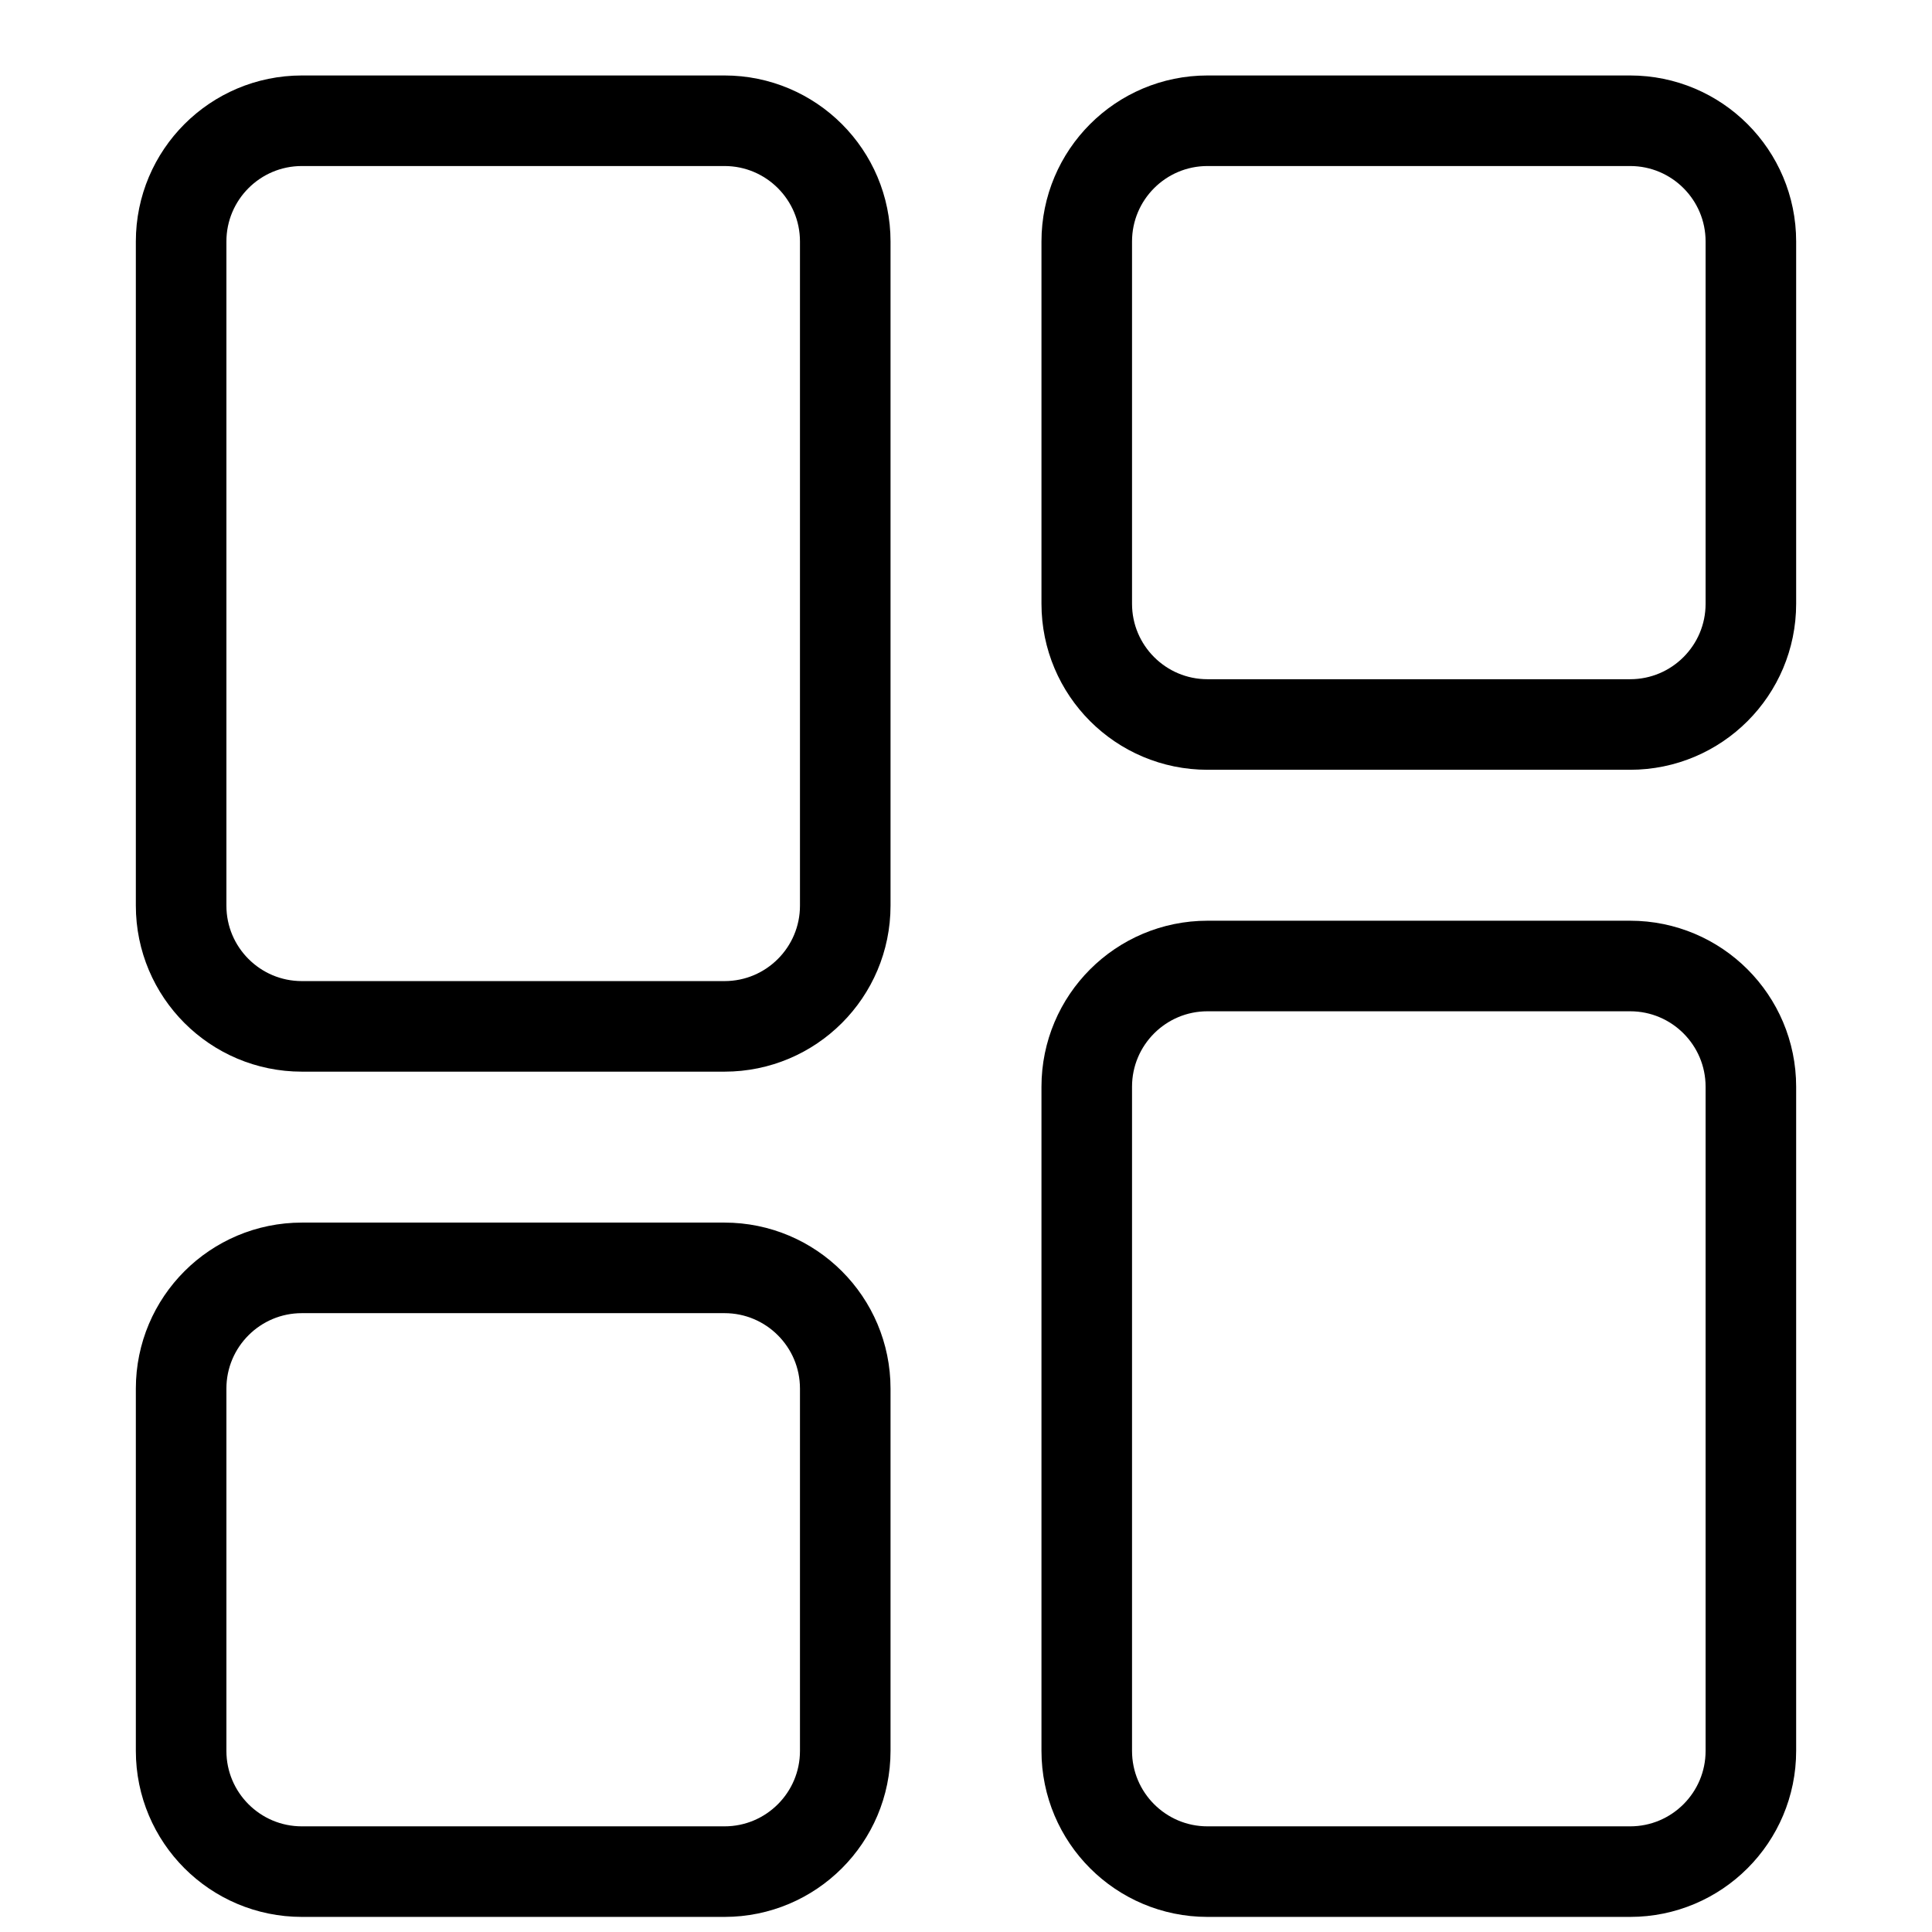
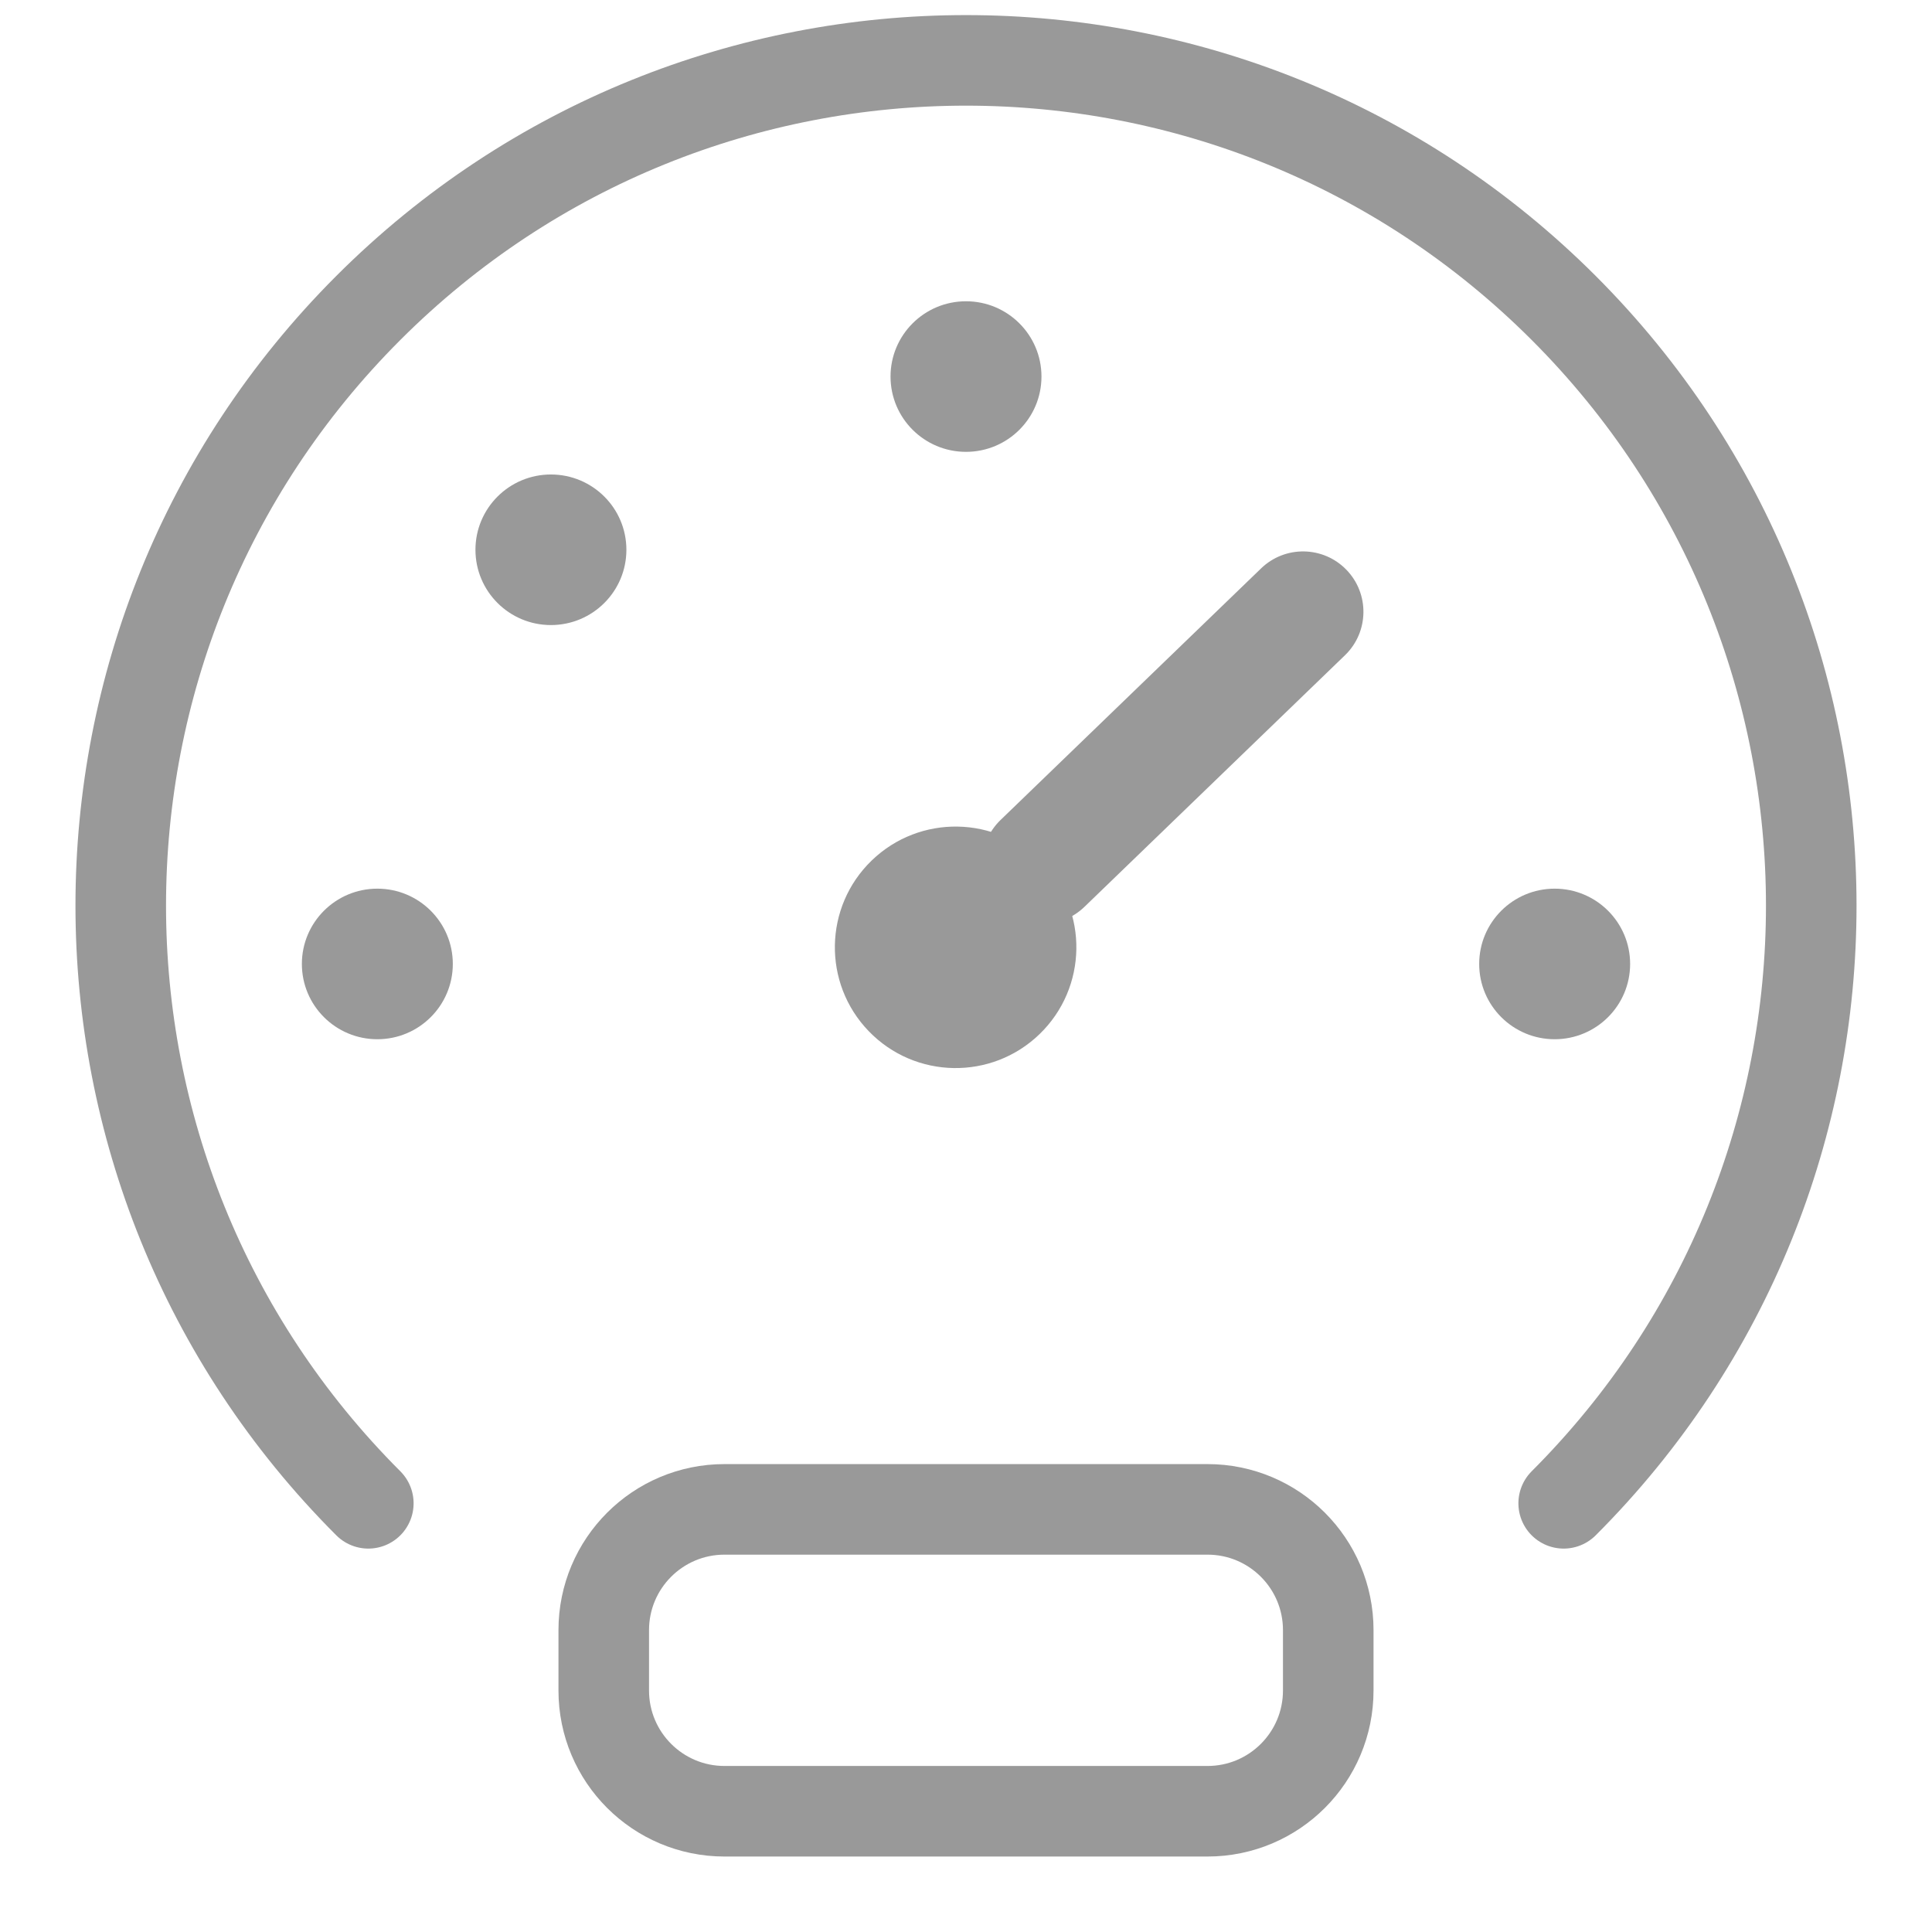
<svg xmlns="http://www.w3.org/2000/svg" width="32px" height="32px" viewBox="0 0 32 32" version="1.1">
  <defs />
  <g id="Page-1" stroke="none" stroke-width="1" fill="none" fill-rule="evenodd">
-     <g id="admindashboard" stroke="#000000" stroke-width="1.5">
-       <g id="Group" transform="translate(3, 2)">
-         <rect id="Rectangle" x="15" y="0" width="11" height="10" rx="2" />
-         <rect id="Rectangle-Copy-3" x="0" y="19" width="11" height="10" rx="2" />
-         <rect id="Rectangle-Copy" x="15" y="14" width="11" height="15" rx="2" />
-         <rect id="Rectangle-Copy-2" x="0" y="0" width="11" height="15" rx="2" />
+     <g id="admindashboard">
+       <g id="001-dashboard-1" transform="translate(5, 4)" fill-rule="nonzero" fill="#999999">
+         <ellipse id="Oval" cx="11" cy="2.237" rx="1.25" ry="1.247" />
+         <ellipse id="Oval" cx="1.25" cy="11.966" rx="1.25" ry="1.247" />
+         <ellipse id="Oval" cx="4.125" cy="5.106" rx="1.25" ry="1.247" />
+         <ellipse id="Oval" cx="20.75" cy="11.966" rx="1.25" ry="1.247" />
+       </g>
+       <rect id="Rectangle" stroke="#999999" stroke-width="1.5" x="10" y="25" width="12" height="5" rx="2" />
+       <path d="M16,29 C23.732,29 30,22.732 30,15 C30,7.268 23.732,1 16,1 C8.268,1 2,7.268 2,15" id="Oval-2" stroke="#999999" stroke-width="1.5" stroke-linecap="round" transform="translate(16, 15) rotate(-45) translate(-16, -15) " />
+       <g id="Group" transform="translate(18.34569, 13.2593) rotate(-44) translate(-18.34569, -13.2593) translate(12.84569, 11.2593)" fill="#999999">
+         <circle id="Oval-3" cx="2" cy="2" r="2" />
+         <rect id="Rectangle-2" x="3" y="1" width="8" height="2" rx="1" />
      </g>
    </g>
  </g>
</svg>
